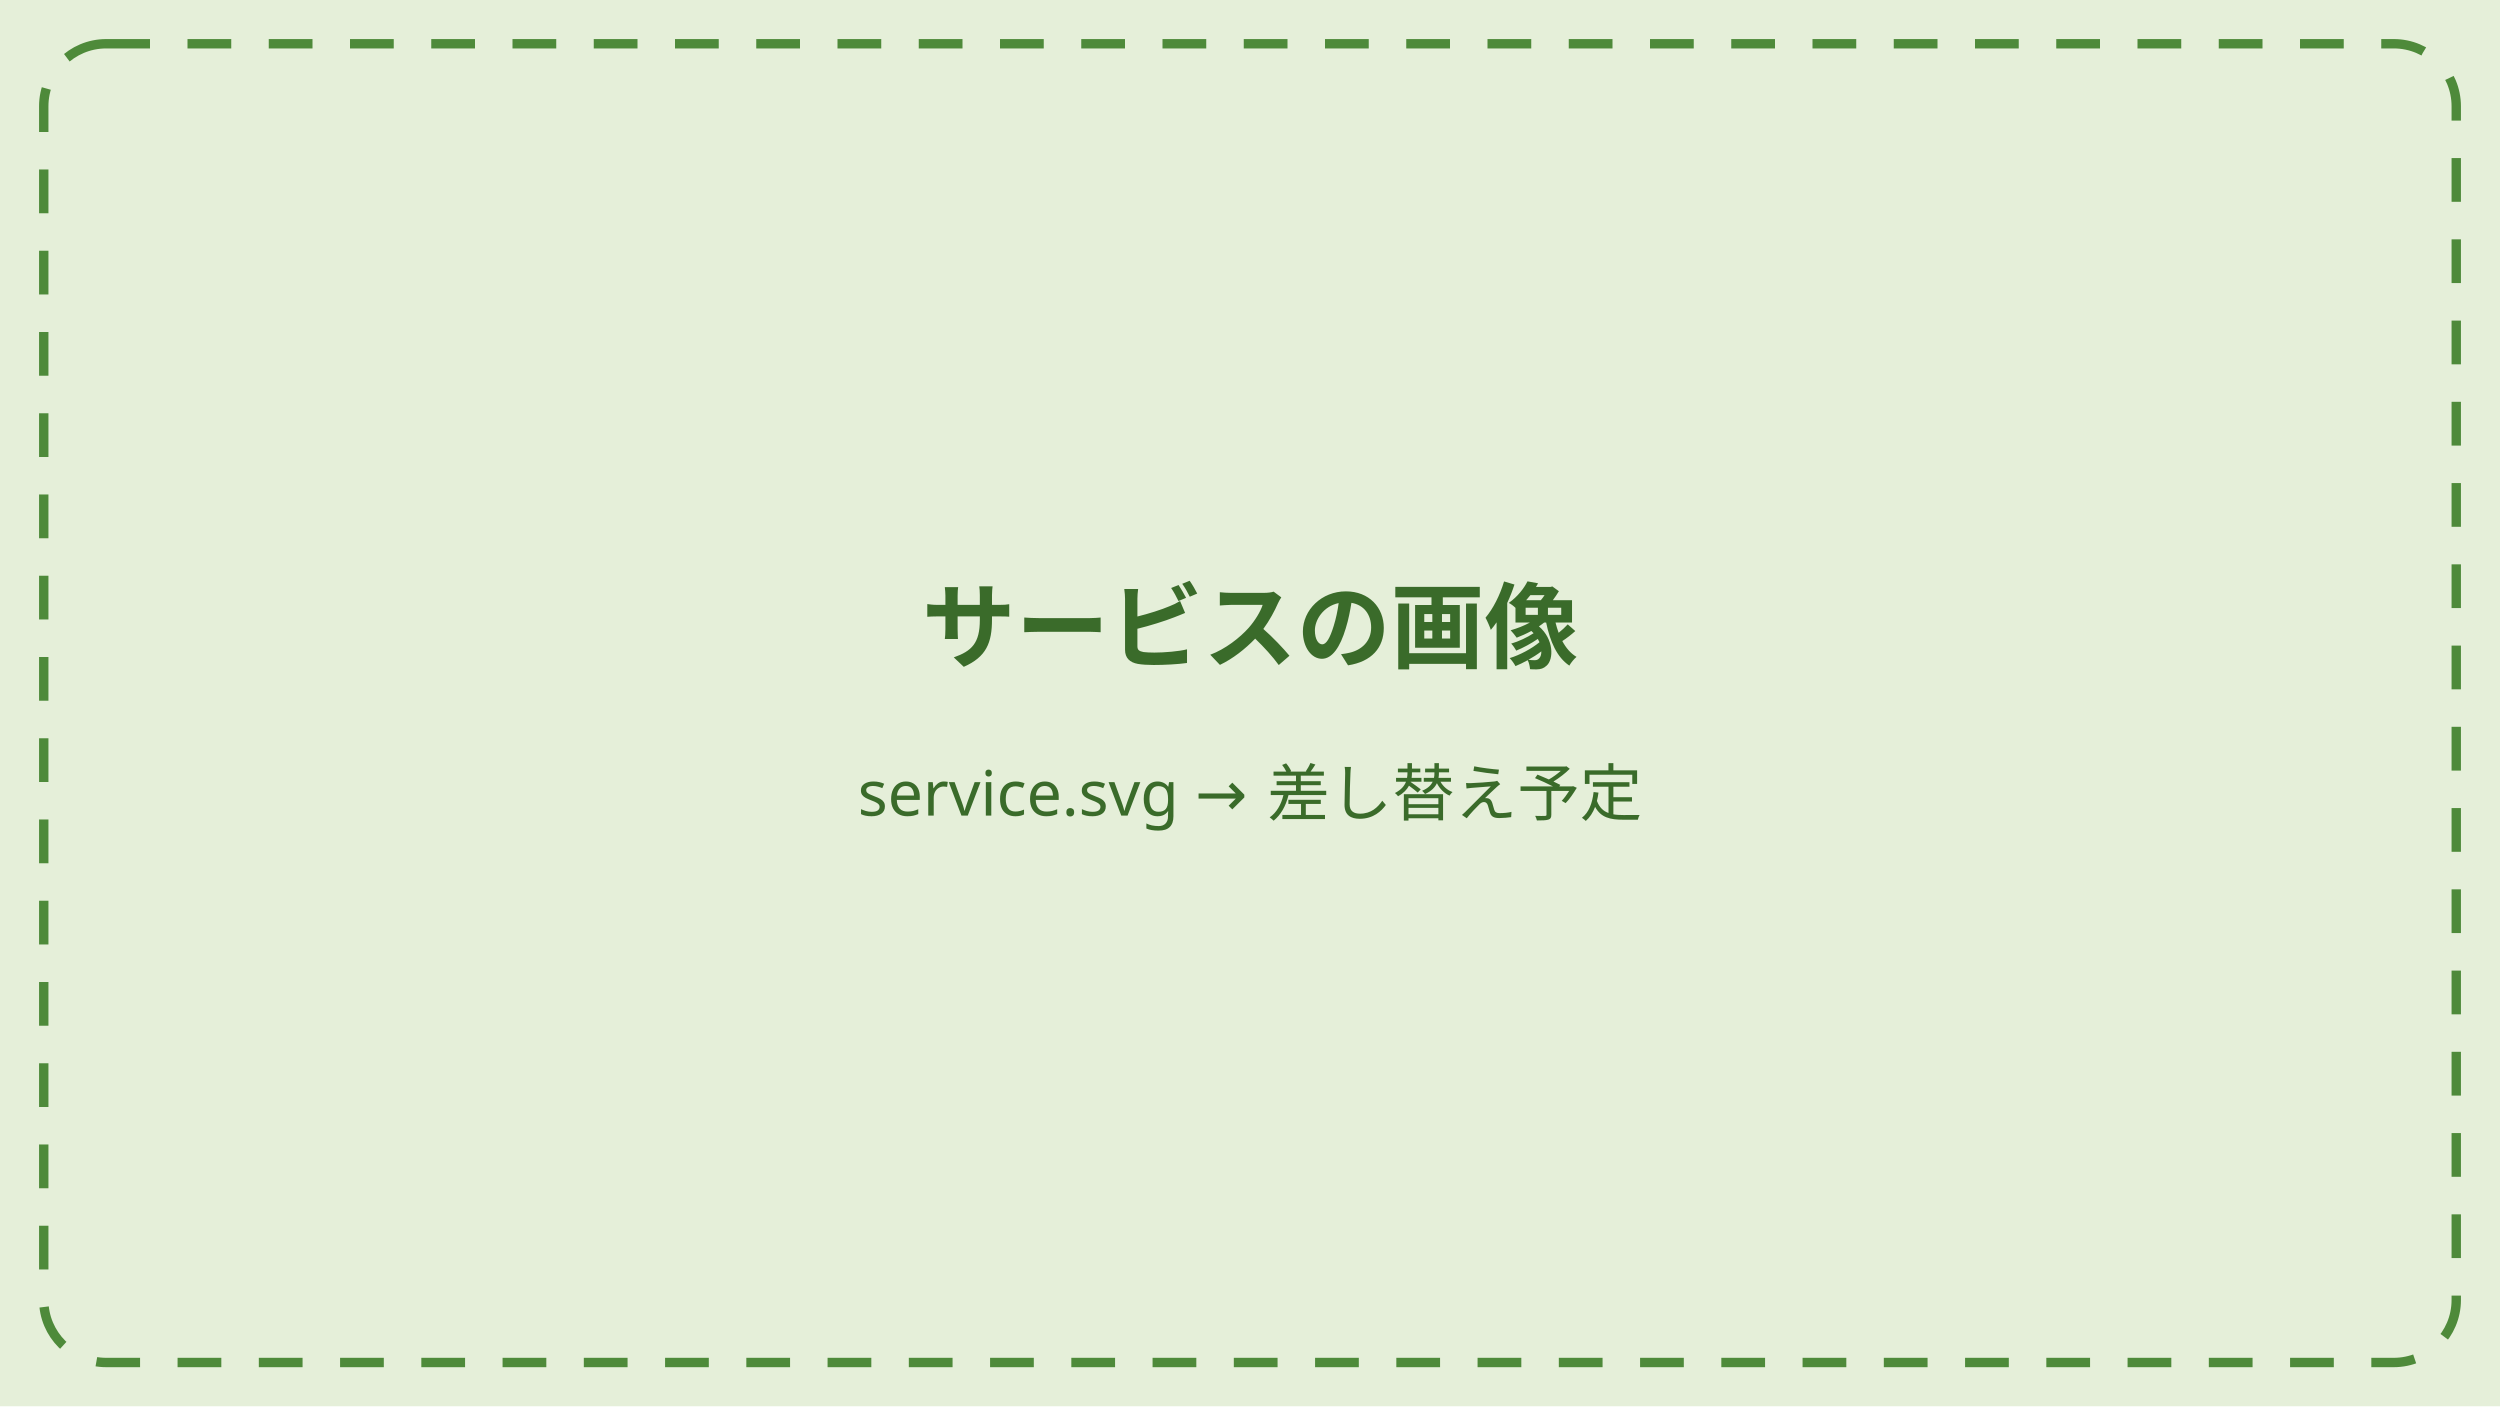
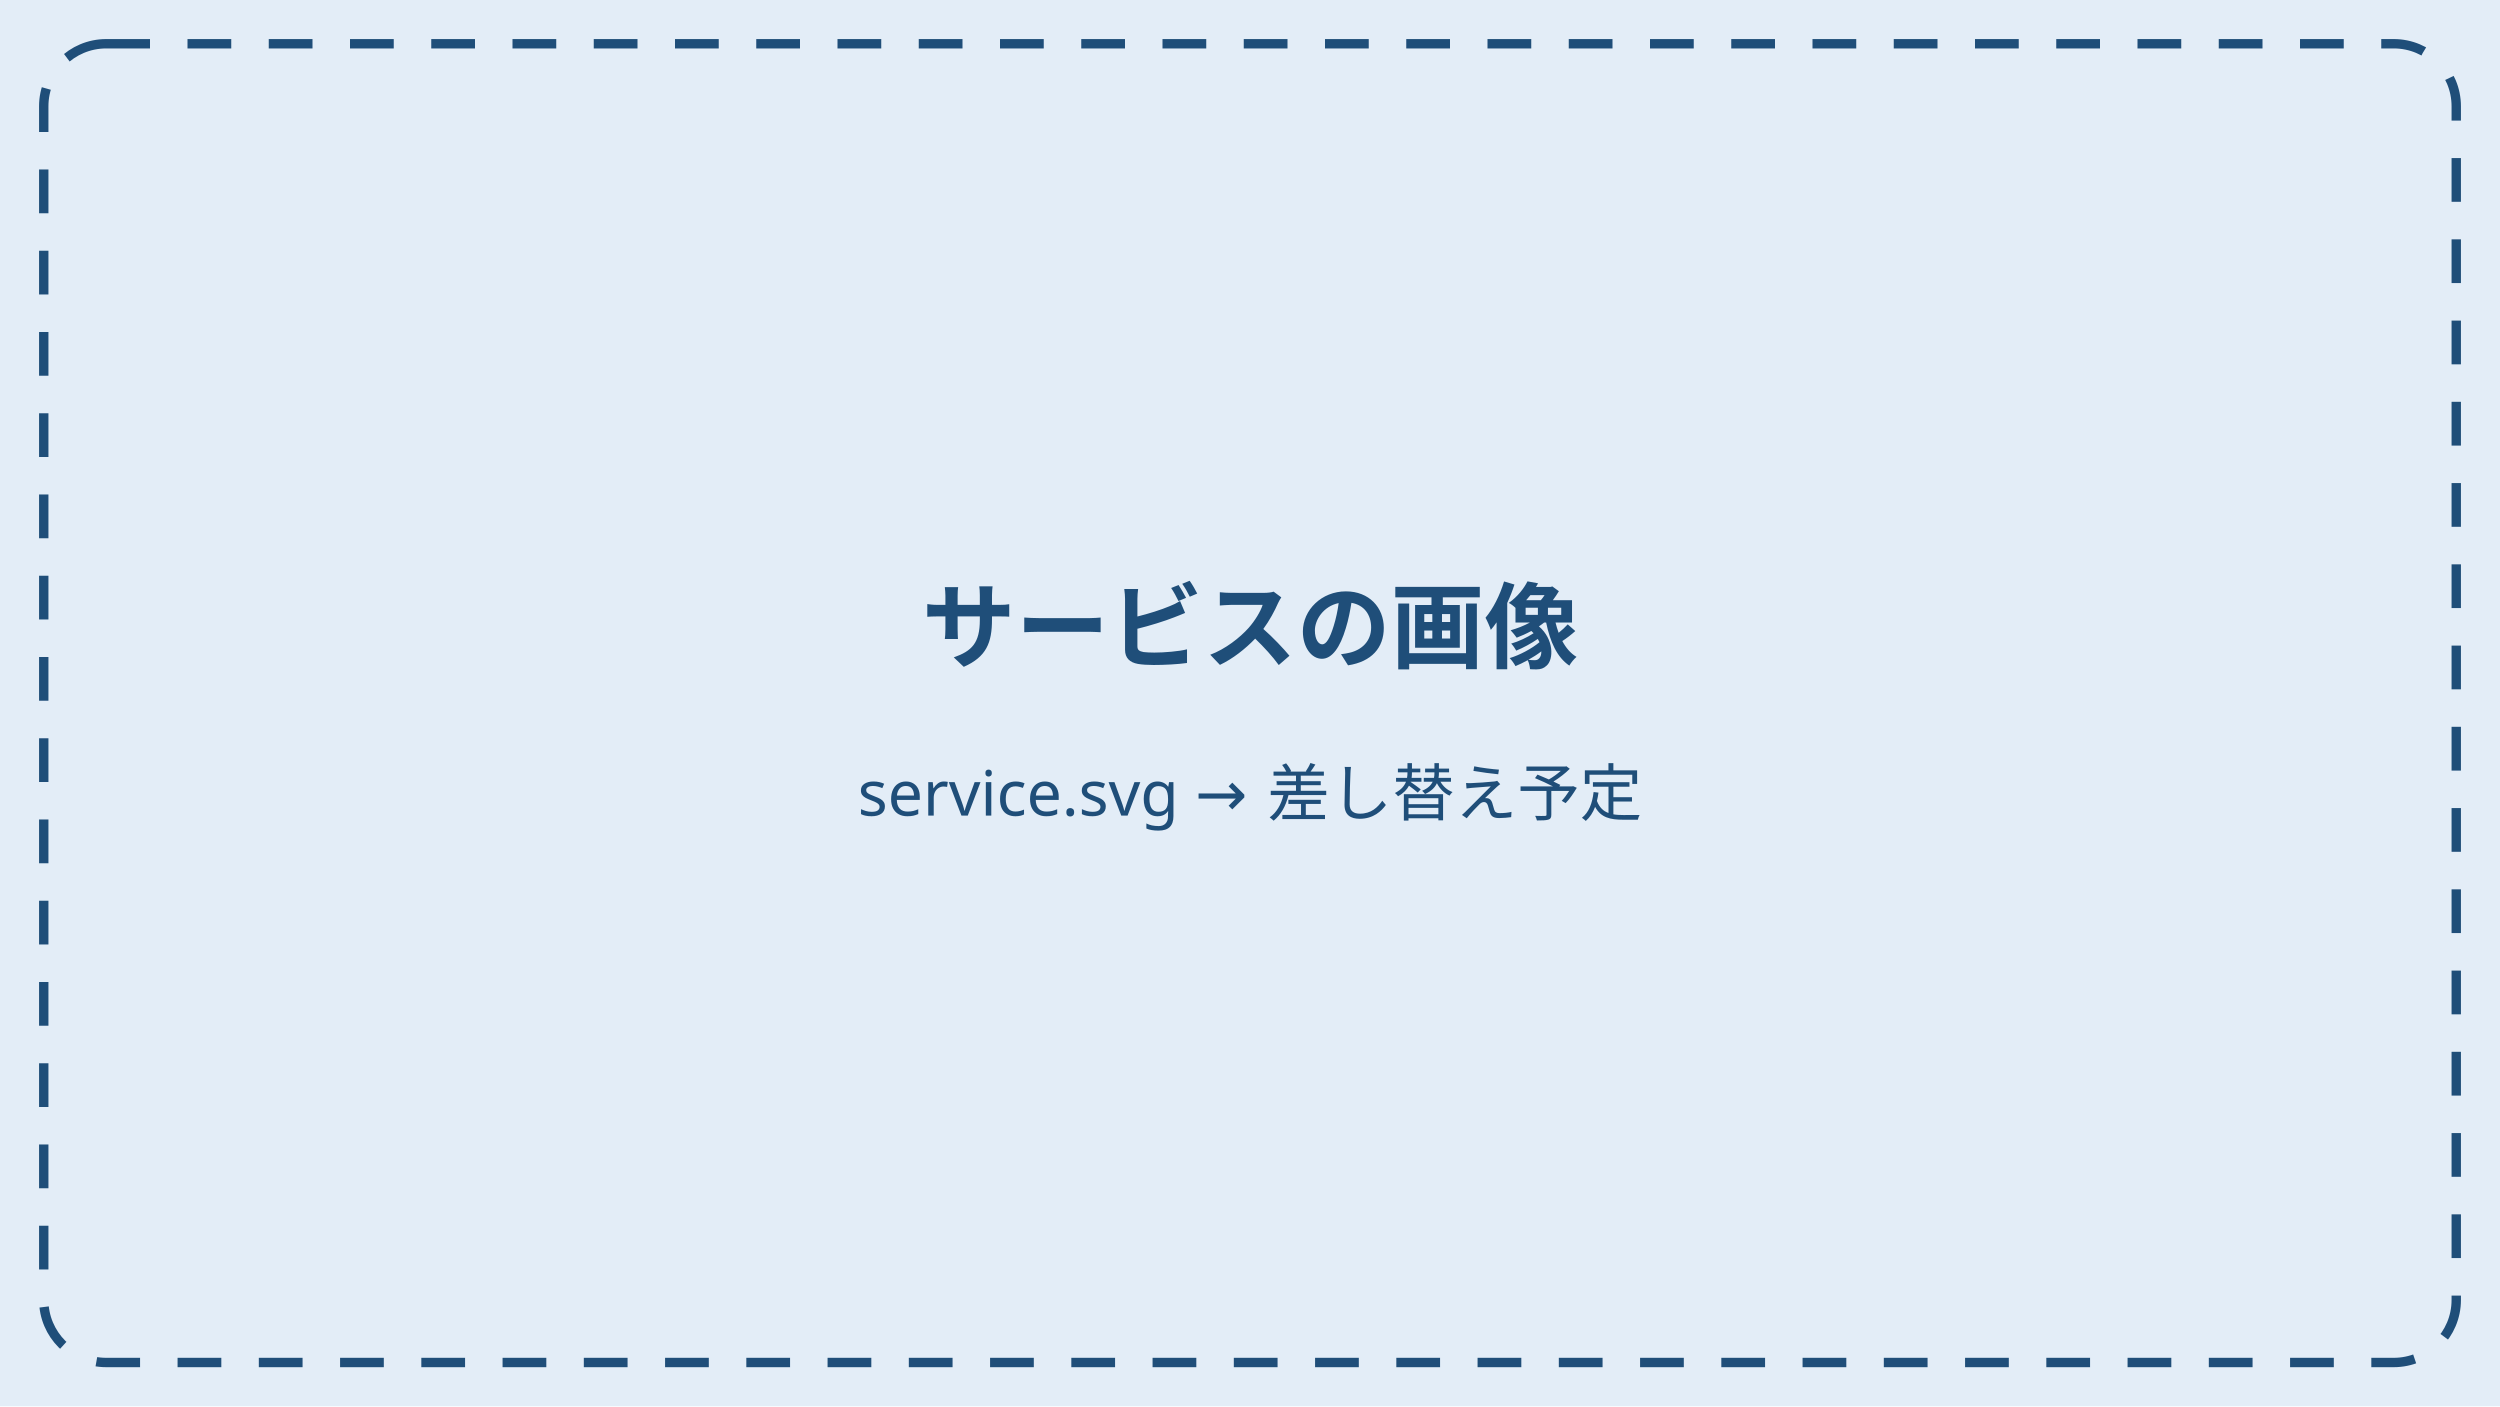
<svg xmlns="http://www.w3.org/2000/svg" width="800" height="450" viewBox="0 0 800 450">
-   <rect width="800" height="450" fill="#E5EFD9" />
-   <rect x="14" y="14" width="772" height="422" rx="20" fill="none" stroke="#4E8A3A" stroke-width="3" stroke-dasharray="14 12" />
-   <text x="50%" y="47%" text-anchor="middle" font-family="Noto Sans JP, sans-serif" font-size="30" font-weight="700" fill="#3A6B2A">サービスの画像</text>
-   <text x="50%" y="58%" text-anchor="middle" font-family="Noto Sans JP, sans-serif" font-size="20" fill="#3A6B2A">service.svg → 差し替え予定</text>
+   <rect width="800" height="450" fill="#E3EDF7" />
+   <rect x="14" y="14" width="772" height="422" rx="20" fill="none" stroke="#1F4E79" stroke-width="3" stroke-dasharray="14 12" />
+   <text x="50%" y="47%" text-anchor="middle" font-family="Noto Sans JP, sans-serif" font-size="30" font-weight="700" fill="#1F4E79">サービスの画像</text>
+   <text x="50%" y="58%" text-anchor="middle" font-family="Noto Sans JP, sans-serif" font-size="20" fill="#1F4E79">service.svg → 差し替え予定</text>
</svg>
